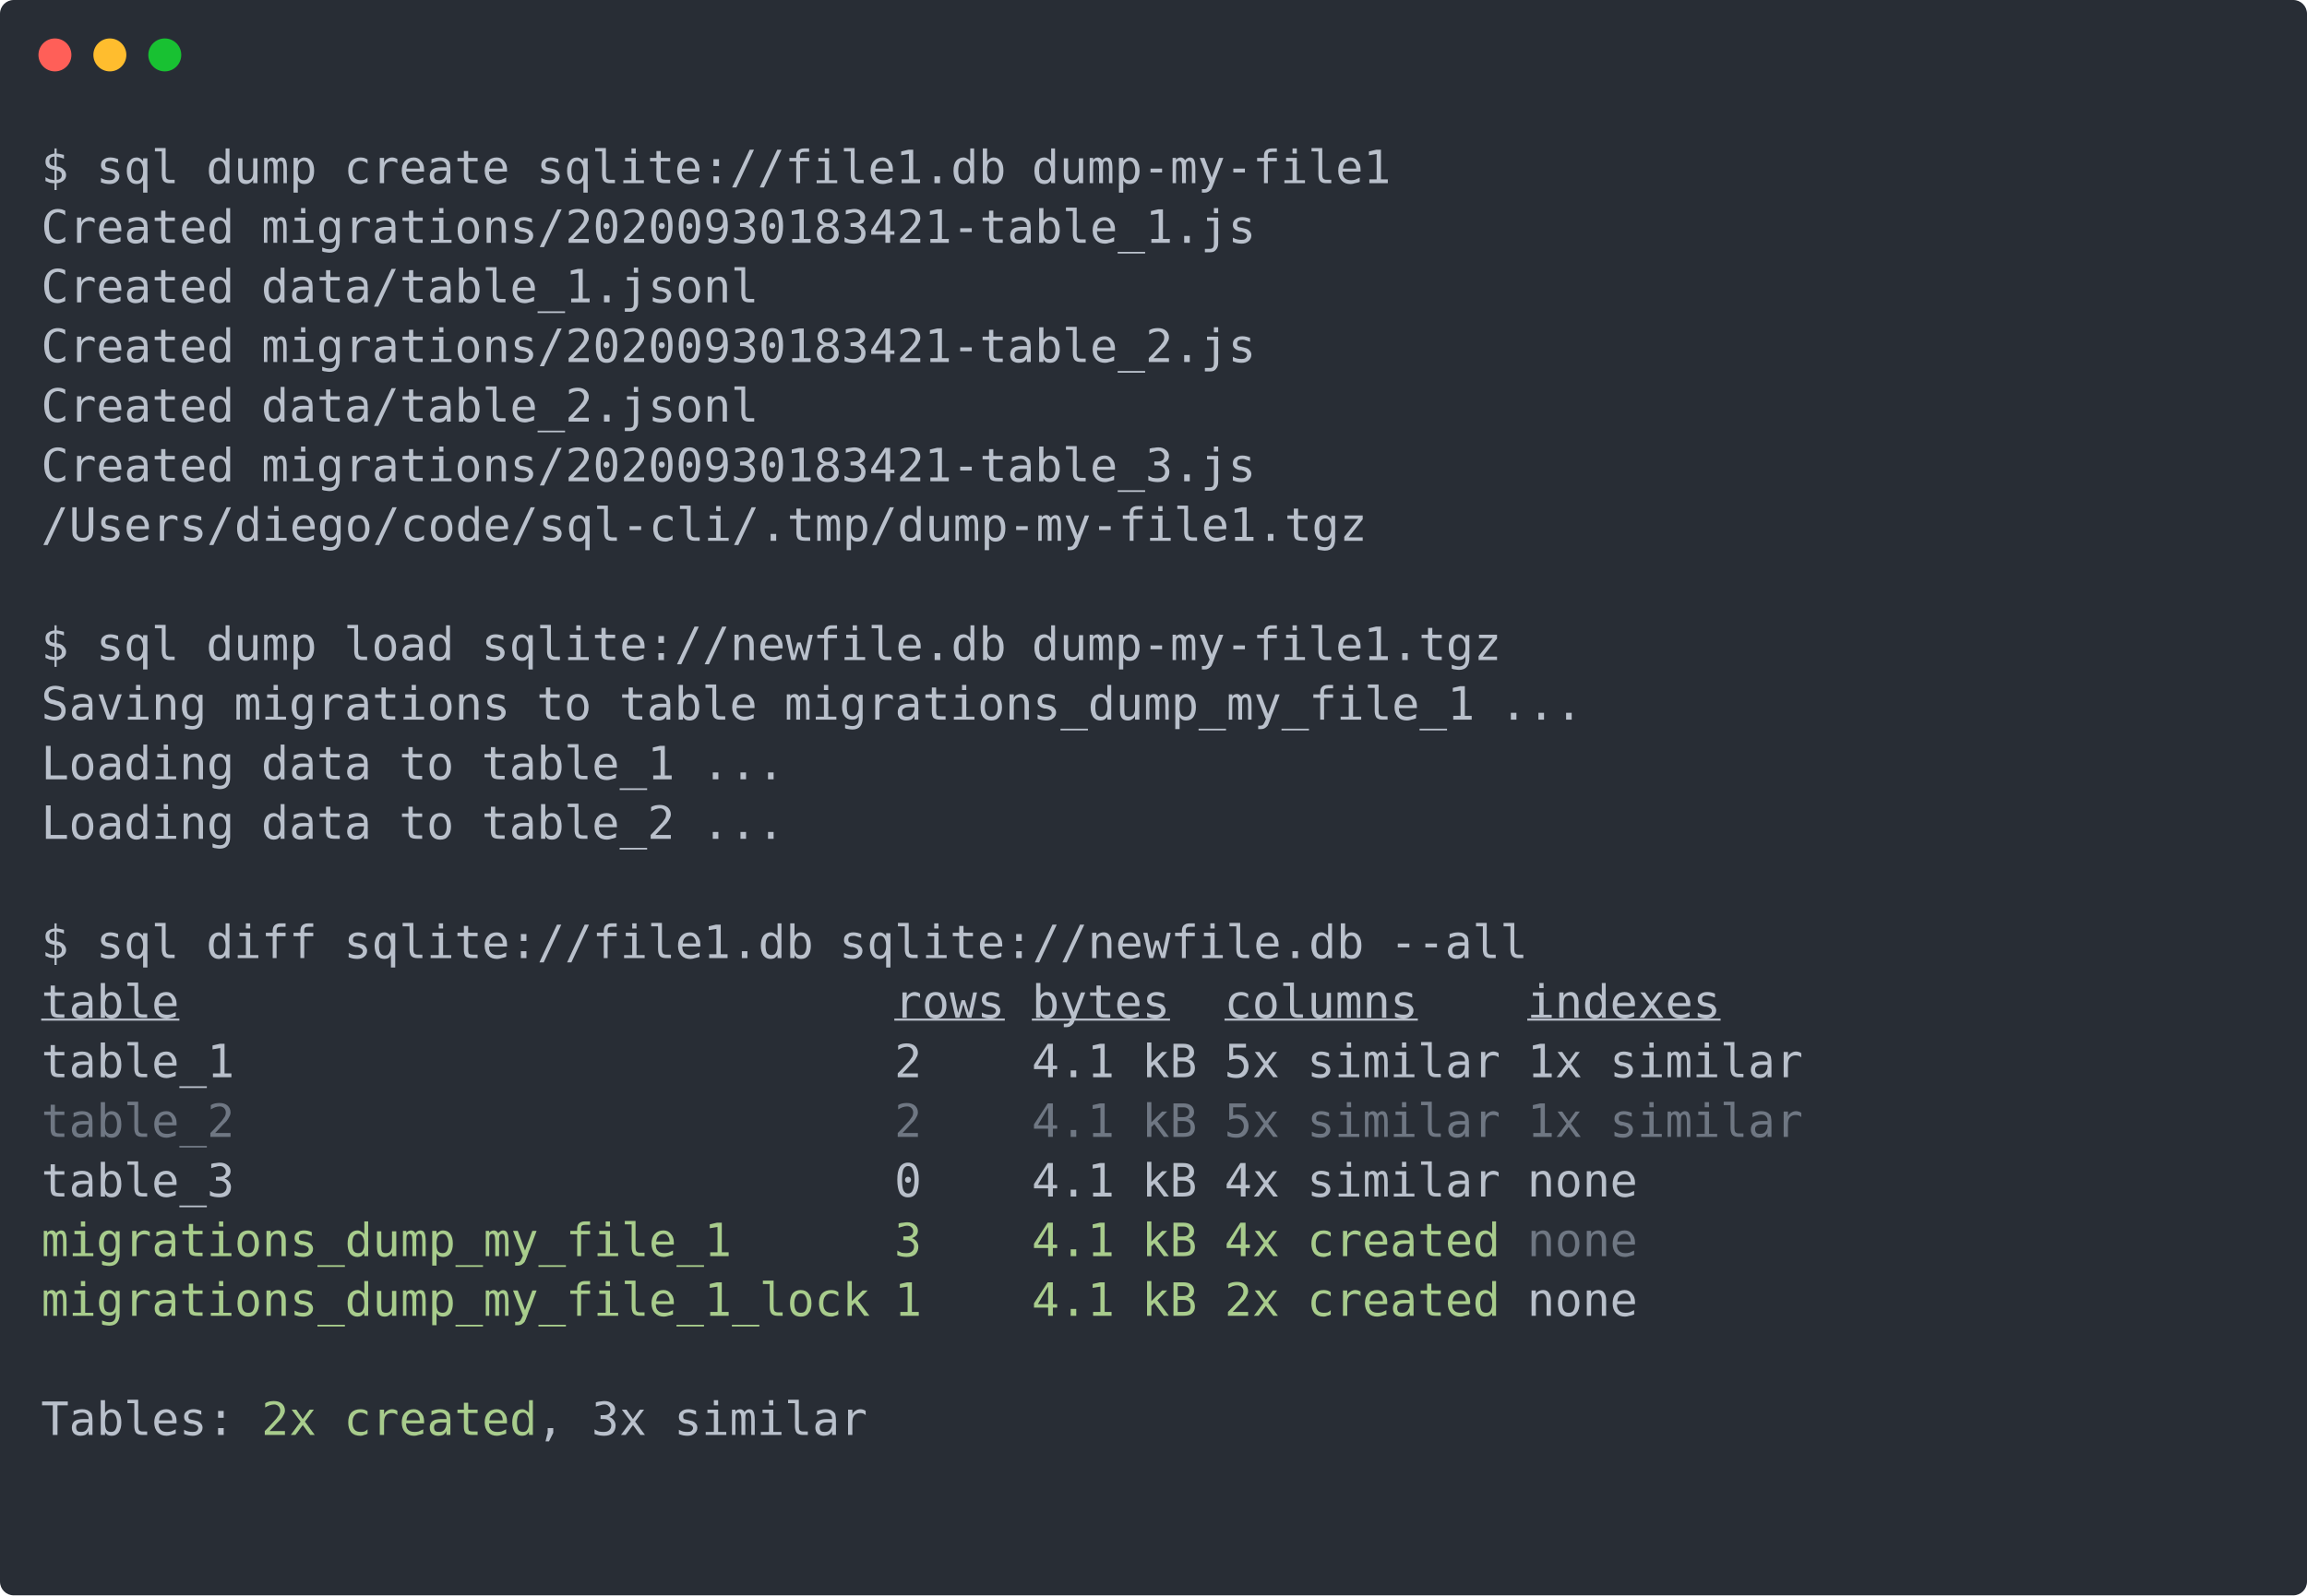
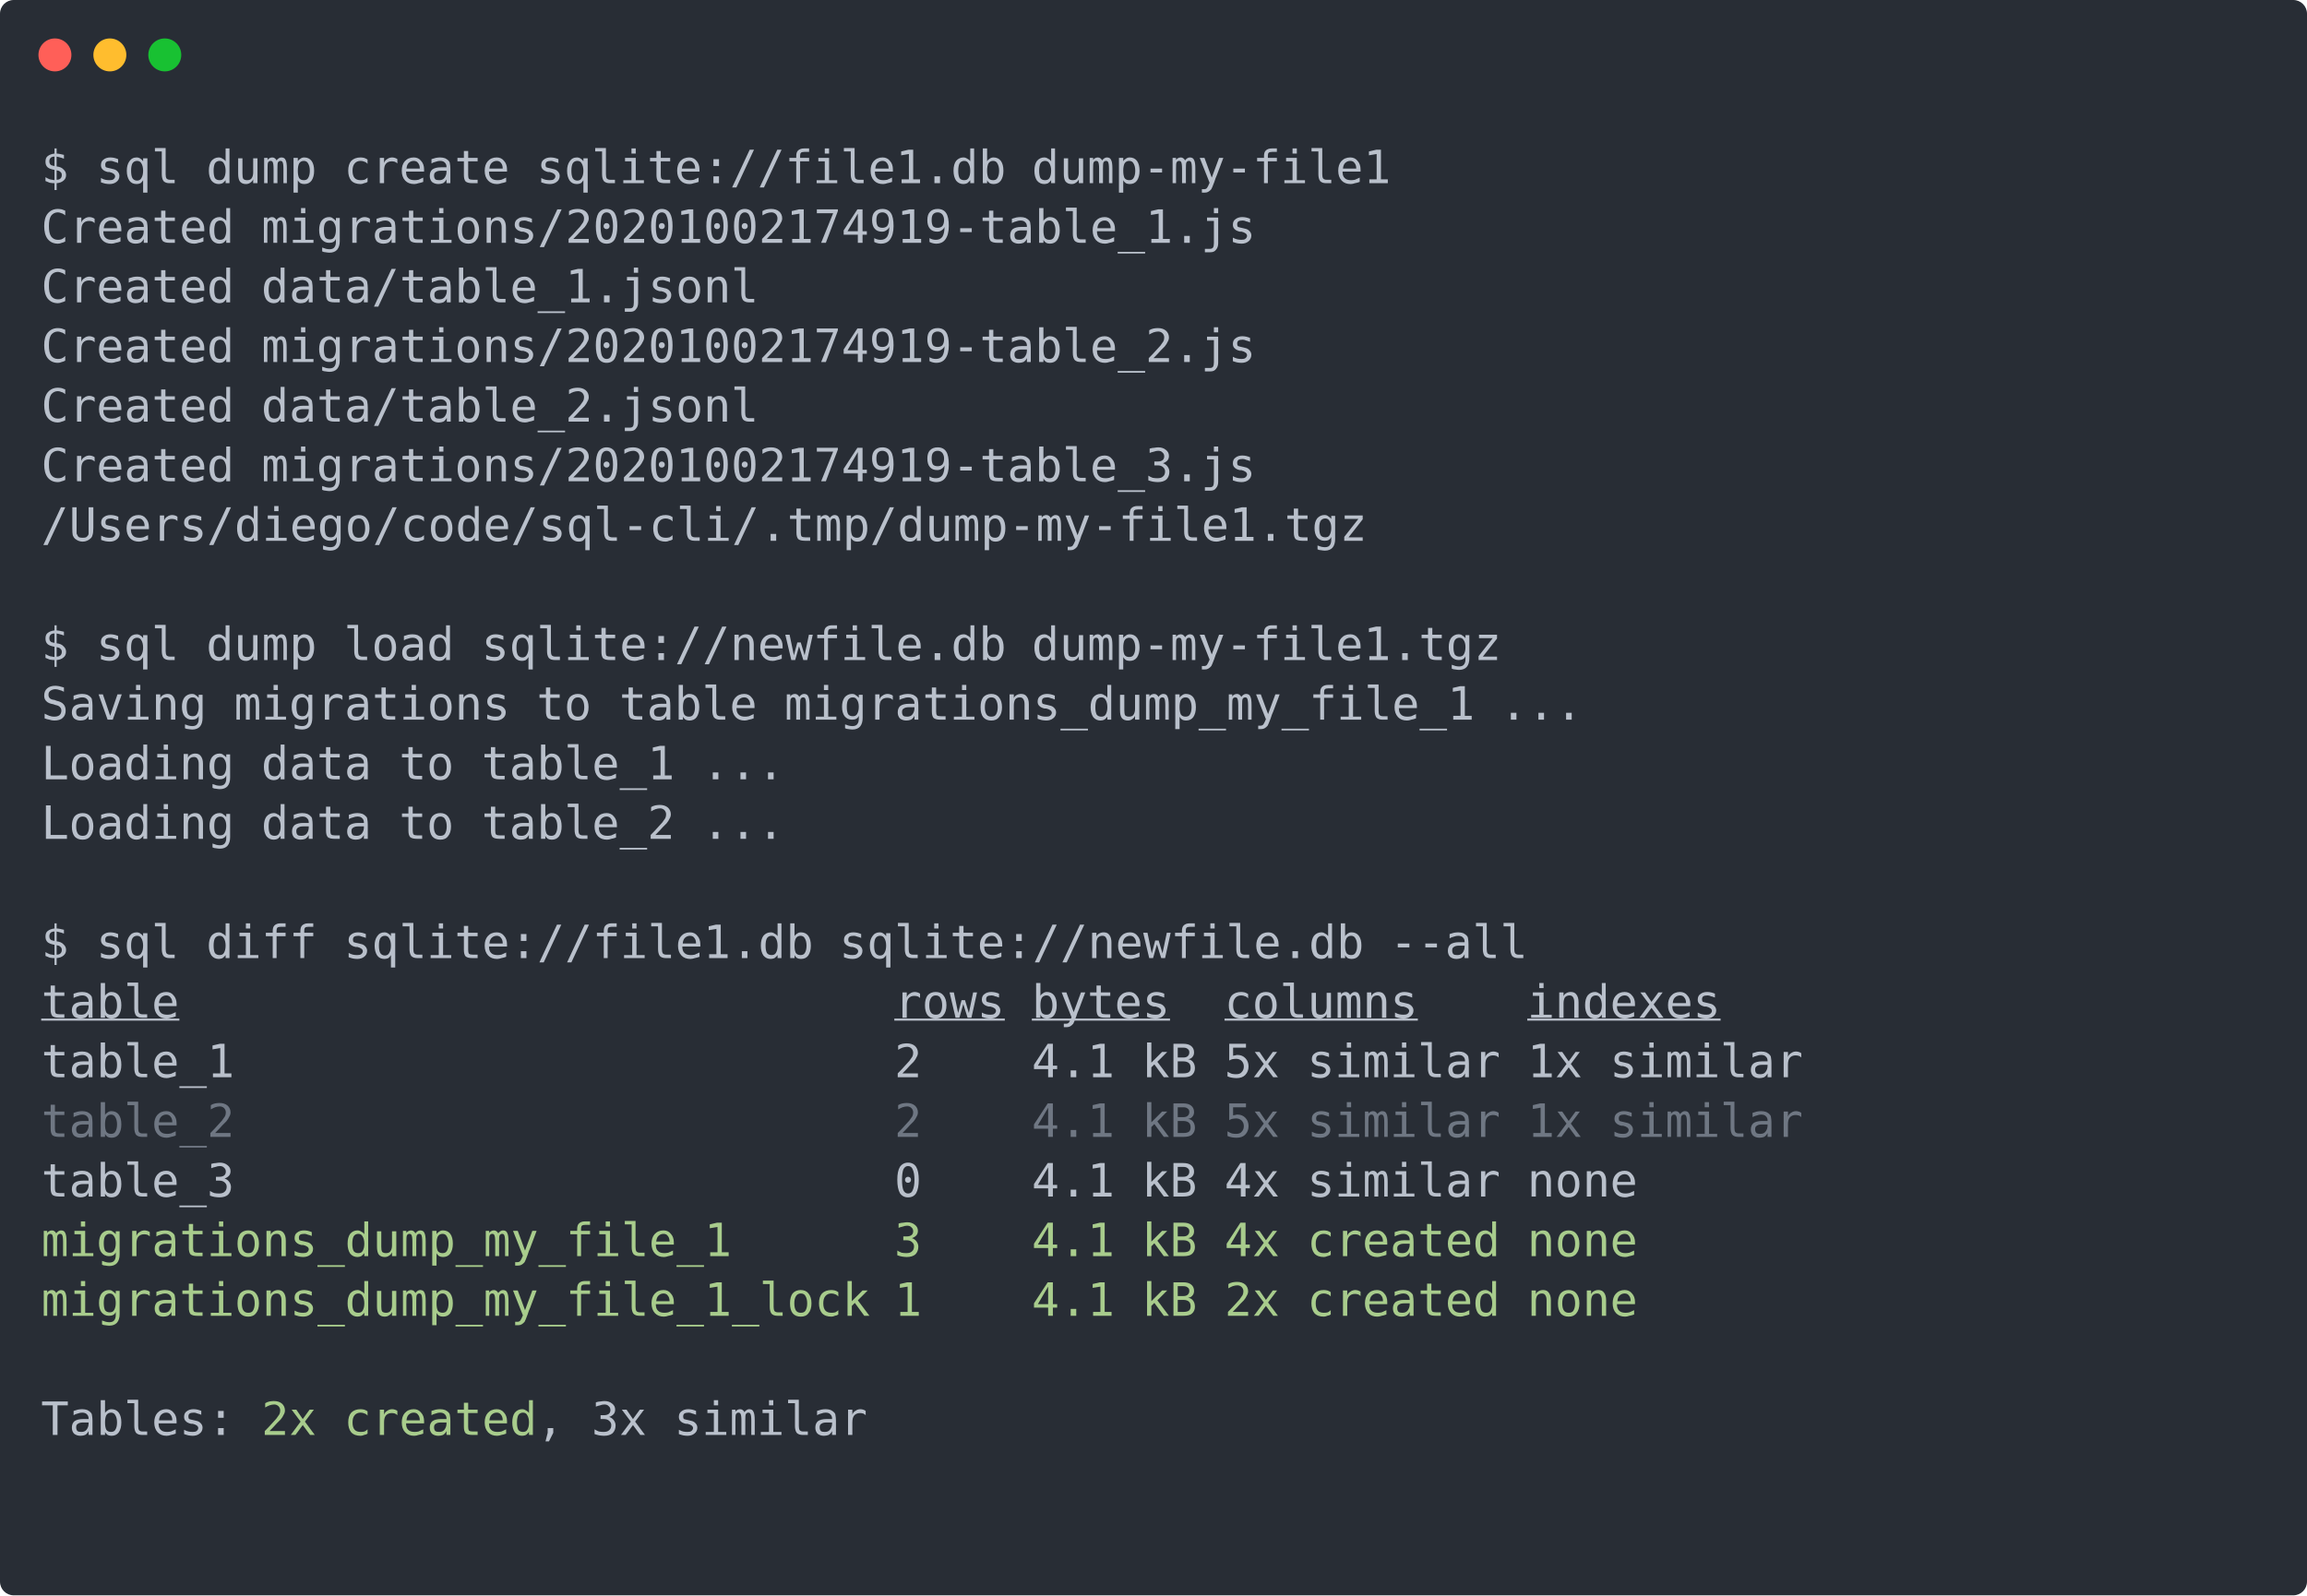
<svg xmlns="http://www.w3.org/2000/svg" xmlns:xlink="http://www.w3.org/1999/xlink" width="840" height="581.04">
  <rect width="840" height="581.04" rx="5" ry="5" class="a" />
  <svg y="0%" x="0%">
    <circle cx="20" cy="20" r="6" fill="#ff5f58" />
    <circle cx="40" cy="20" r="6" fill="#ffbd2e" />
    <circle cx="60" cy="20" r="6" fill="#18c132" />
  </svg>
  <svg height="521.04" viewBox="0 0 80 52.104" width="800" x="15" y="50">
    <style>.a{fill:#282d35}.g{fill:#b9c0cb}.g,.h,.i,.j{white-space:pre}.h{fill:#b9c0cb;text-decoration:underline}.i,.j{fill:#6f7783}.j{fill:#a8cc8c}</style>
    <g font-family="Monaco,Consolas,Menlo,'Bitstream Vera Sans Mono','Powerline Symbols',monospace" font-size="1.67">
      <defs>
        <symbol id="a">
          <path fill="transparent" d="M0 0h80v24H0z" />
        </symbol>
      </defs>
      <path class="a" d="M0 0h80v52.104H0z" />
      <svg width="80">
        <svg>
          <use xlink:href="#a" />
          <text y="1.67" class="g">$</text>
          <text x="2.004" y="1.67" class="g">sql</text>
          <text x="6.012" y="1.67" class="g">dump</text>
          <text x="11.022" y="1.67" class="g">create</text>
          <text x="18.036" y="1.67" class="g">sqlite://file1.db</text>
          <text x="36.072" y="1.67" class="g">dump-my-file1</text>
          <text y="3.841" class="g">Created</text>
-           <text x="8.016" y="3.841" class="g">migrations/20200930183421-table_1.js</text>
+           <text x="8.016" y="3.841" class="g">migrations/20201002174919-table_1.js</text>
          <text y="6.012" class="g">Created</text>
          <text x="8.016" y="6.012" class="g">data/table_1.jsonl</text>
          <text y="8.183" class="g">Created</text>
-           <text x="8.016" y="8.183" class="g">migrations/20200930183421-table_2.js</text>
+           <text x="8.016" y="8.183" class="g">migrations/20201002174919-table_2.js</text>
          <text y="10.354" class="g">Created</text>
          <text x="8.016" y="10.354" class="g">data/table_2.jsonl</text>
          <text y="12.525" class="g">Created</text>
-           <text x="8.016" y="12.525" class="g">migrations/20200930183421-table_3.js</text>
+           <text x="8.016" y="12.525" class="g">migrations/20201002174919-table_3.js</text>
          <text y="14.696" class="g">/Users/diego/code/sql-cli/.tmp/dump-my-file1.tgz</text>
          <text y="19.038" class="g">$</text>
          <text x="2.004" y="19.038" class="g">sql</text>
          <text x="6.012" y="19.038" class="g">dump</text>
          <text x="11.022" y="19.038" class="g">load</text>
          <text x="16.032" y="19.038" class="g">sqlite://newfile.db</text>
          <text x="36.072" y="19.038" class="g">dump-my-file1.tgz</text>
          <text y="21.209" class="g">Saving</text>
          <text x="7.014" y="21.209" class="g">migrations</text>
          <text x="18.036" y="21.209" class="g">to</text>
          <text x="21.042" y="21.209" class="g">table</text>
          <text x="27.054" y="21.209" class="g">migrations_dump_my_file_1</text>
          <text x="53.106" y="21.209" class="g">...</text>
          <text y="23.38" class="g">Loading</text>
          <text x="8.016" y="23.38" class="g">data</text>
          <text x="13.026" y="23.38" class="g">to</text>
          <text x="16.032" y="23.38" class="g">table_1</text>
          <text x="24.048" y="23.38" class="g">...</text>
          <text y="25.551" class="g">Loading</text>
          <text x="8.016" y="25.551" class="g">data</text>
          <text x="13.026" y="25.551" class="g">to</text>
          <text x="16.032" y="25.551" class="g">table_2</text>
          <text x="24.048" y="25.551" class="g">...</text>
          <text y="29.893" class="g">$</text>
          <text x="2.004" y="29.893" class="g">sql</text>
          <text x="6.012" y="29.893" class="g">diff</text>
          <text x="11.022" y="29.893" class="g">sqlite://file1.db</text>
          <text x="29.058" y="29.893" class="g">sqlite://newfile.db</text>
          <text x="49.098" y="29.893" class="g">--all</text>
          <text y="32.064" class="h">table</text>
          <text x="31.062" y="32.064" class="h">rows</text>
          <text x="36.072" y="32.064" class="h">bytes</text>
          <text x="43.086" y="32.064" class="h">columns</text>
          <text x="54.108" y="32.064" class="h">indexes</text>
          <text y="34.235" class="g">table_1</text>
          <text x="31.062" y="34.235" class="g">2</text>
          <text x="36.072" y="34.235" class="g">4.1</text>
          <text x="40.08" y="34.235" class="g">kB</text>
          <text x="43.086" y="34.235" class="g">5x</text>
          <text x="46.092" y="34.235" class="g">similar</text>
          <text x="54.108" y="34.235" class="g">1x</text>
          <text x="57.114" y="34.235" class="g">similar</text>
          <text y="36.406" class="i">table_2</text>
          <text x="31.062" y="36.406" class="i">2</text>
          <text x="36.072" y="36.406" class="i">4.1</text>
          <text x="40.08" y="36.406" class="i">kB</text>
          <text x="43.086" y="36.406" class="i">5x</text>
          <text x="46.092" y="36.406" class="i">similar</text>
          <text x="54.108" y="36.406" class="i">1x</text>
          <text x="57.114" y="36.406" class="i">similar</text>
          <text y="38.577" class="g">table_3</text>
          <text x="31.062" y="38.577" class="g">0</text>
          <text x="36.072" y="38.577" class="g">4.1</text>
          <text x="40.08" y="38.577" class="g">kB</text>
          <text x="43.086" y="38.577" class="g">4x</text>
          <text x="46.092" y="38.577" class="g">similar</text>
          <text x="54.108" y="38.577" class="g">none</text>
          <text y="40.748" class="j">migrations_dump_my_file_1</text>
          <text x="31.062" y="40.748" class="j">3</text>
          <text x="36.072" y="40.748" class="j">4.1</text>
          <text x="40.08" y="40.748" class="j">kB</text>
          <text x="43.086" y="40.748" class="j">4x</text>
          <text x="46.092" y="40.748" class="j">created</text>
-           <text x="54.108" y="40.748" class="i">none</text>
+           <text x="54.108" y="40.748" class="j">none</text>
          <text y="42.919" class="j">migrations_dump_my_file_1_lock</text>
          <text x="31.062" y="42.919" class="j">1</text>
          <text x="36.072" y="42.919" class="j">4.1</text>
          <text x="40.08" y="42.919" class="j">kB</text>
          <text x="43.086" y="42.919" class="j">2x</text>
          <text x="46.092" y="42.919" class="j">created</text>
-           <text x="54.108" y="42.919" class="g">none</text>
+           <text x="54.108" y="42.919" class="j">none</text>
          <text y="47.261" class="g">Tables:</text>
          <text x="8.016" y="47.261" class="j">2x</text>
          <text x="11.022" y="47.261" class="j">created</text>
          <text x="18.036" y="47.261" class="g">,</text>
          <text x="20.04" y="47.261" class="g">3x</text>
          <text x="23.046" y="47.261" class="g">similar</text>
        </svg>
      </svg>
    </g>
  </svg>
</svg>
